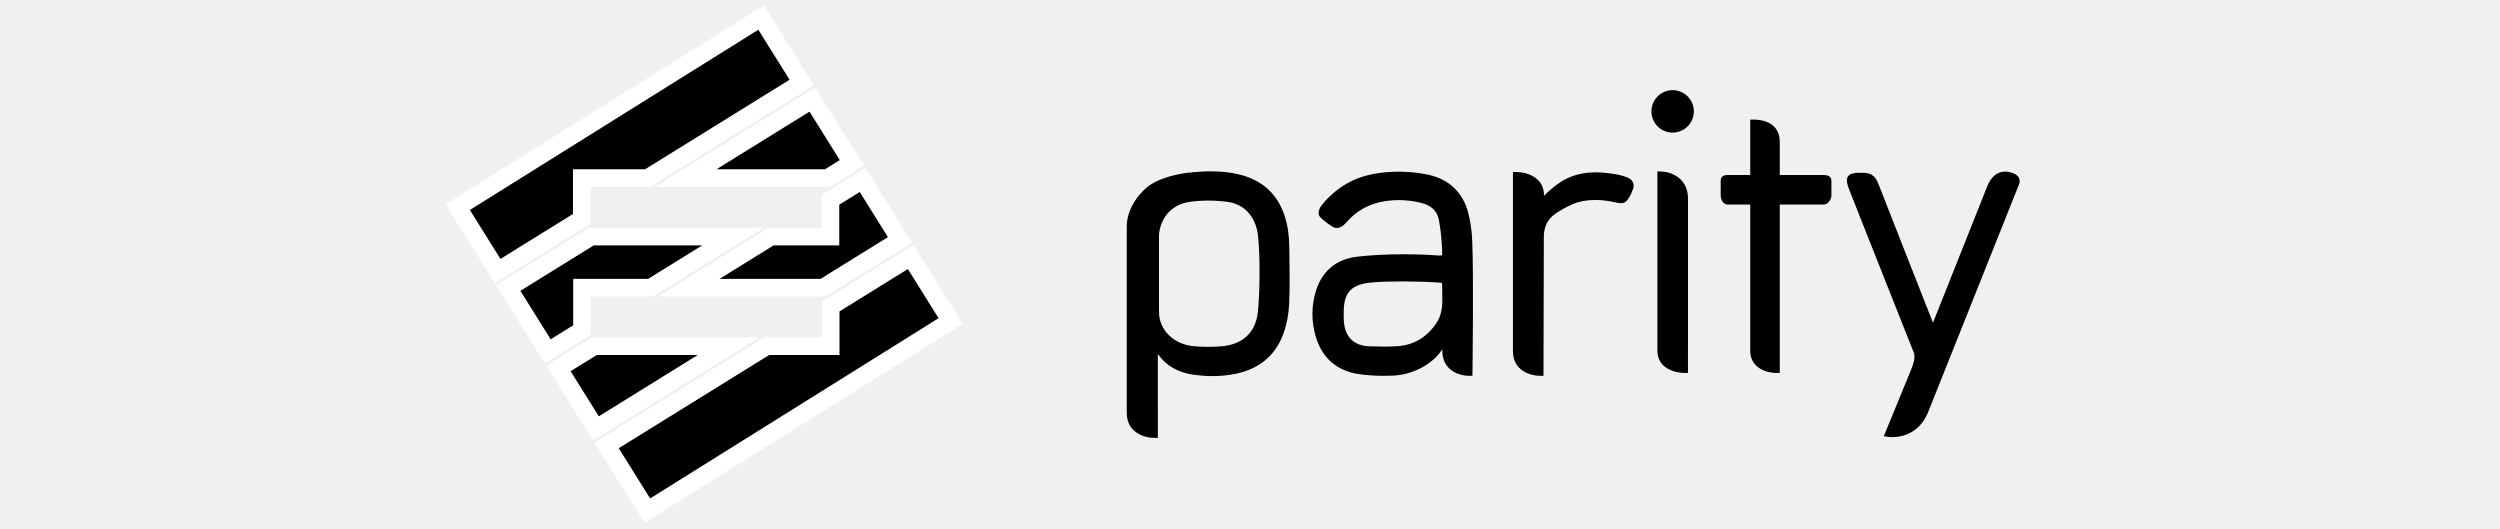
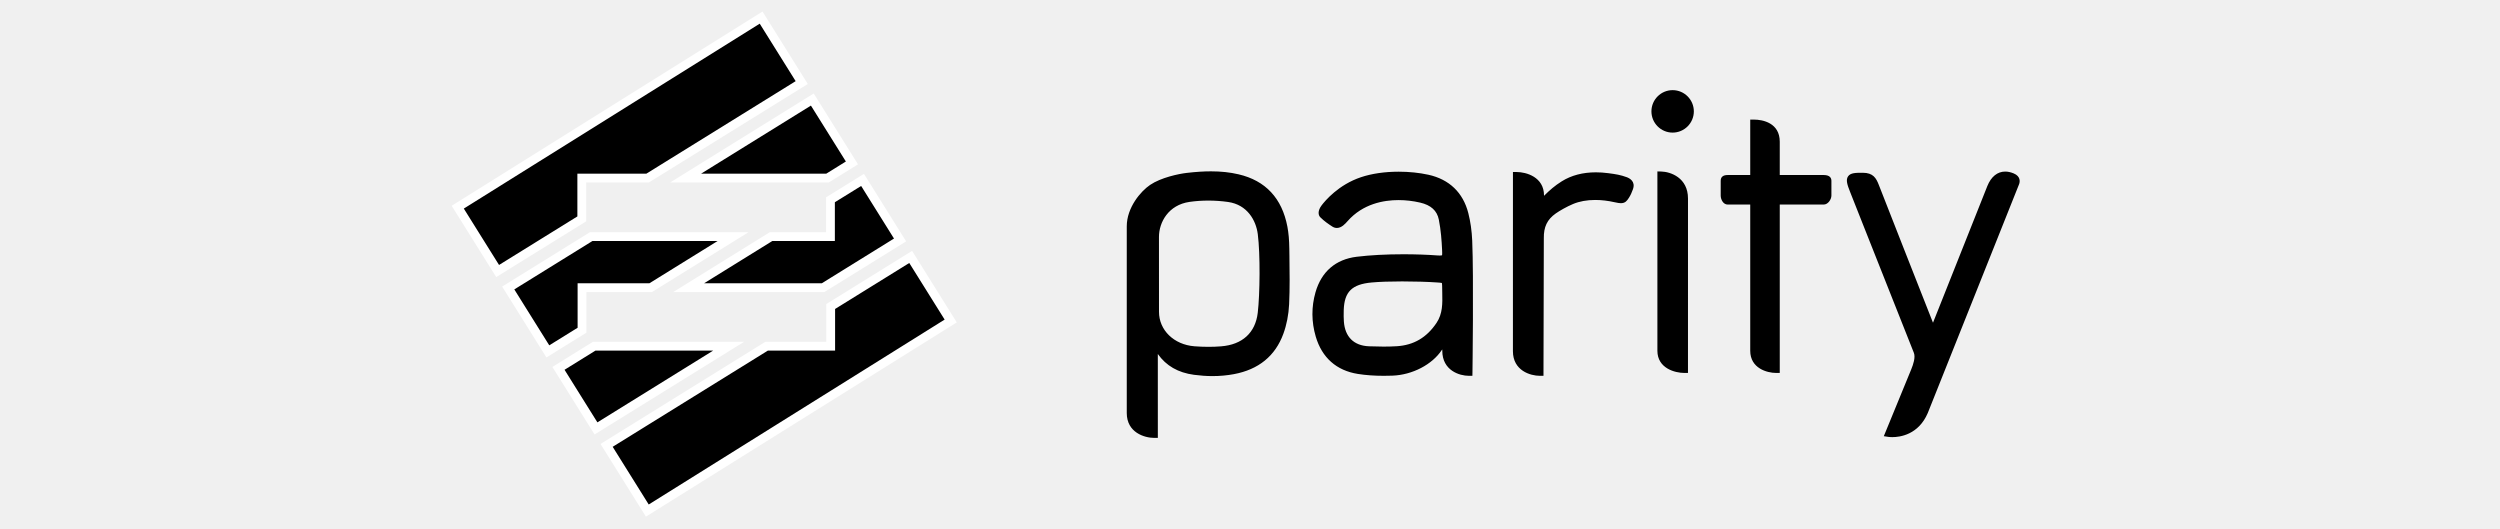
<svg xmlns="http://www.w3.org/2000/svg" width="142" height="30" viewBox="0 0 142 30">
-   <g id="Icons/Clients/Origin/Parity" fill="#000000" fillRule="evenodd">
-     <path d="M43.232,1 L45.538,4.69 L36.785,10.114 L33.045,10.114 L33.045,12.432 L28.266,15.394 L26,11.768 L43.232,1 Z M46.14,5.654 L48.39,9.254 L47.003,10.114 L38.944,10.114 L46.14,5.654 Z M48.993,10.219 L51.124,13.63 L46.75,16.34 L39.115,16.34 L43.795,13.44 L47.17,13.44 L47.17,11.348 L48.993,10.219 Z M33.578,13.44 L41.637,13.44 L36.957,16.34 L33.058,16.34 L33.058,18.756 L31.118,19.959 L28.868,16.358 L33.578,13.44 Z M51.727,14.594 L54,18.232 L36.768,29 L34.455,25.298 L43.543,19.665 L47.183,19.665 L47.183,17.41 L51.727,14.594 Z M33.75,19.665 L41.385,19.665 L33.852,24.334 L31.721,20.923 L33.75,19.665 Z" id="Combined-Shape" stroke="#FFF" strokeWidth="0.5" fillRule="nonzero" />
+   <g id="Icons/Clients/Origin/Parity" fill="#000000" fill-rule="evenodd">
+     <path d="M43.232,1 L45.538,4.69 L36.785,10.114 L33.045,10.114 L33.045,12.432 L28.266,15.394 L26,11.768 L43.232,1 Z M46.14,5.654 L48.39,9.254 L47.003,10.114 L38.944,10.114 L46.14,5.654 Z M48.993,10.219 L51.124,13.63 L46.75,16.34 L39.115,16.34 L43.795,13.44 L47.17,13.44 L47.17,11.348 L48.993,10.219 Z M33.578,13.44 L41.637,13.44 L36.957,16.34 L33.058,16.34 L33.058,18.756 L31.118,19.959 L28.868,16.358 L33.578,13.44 Z M51.727,14.594 L54,18.232 L36.768,29 L34.455,25.298 L43.543,19.665 L47.183,19.665 L47.183,17.41 L51.727,14.594 Z M33.75,19.665 L41.385,19.665 L33.852,24.334 L31.721,20.923 L33.75,19.665 Z" id="Combined-Shape" stroke="#FFF" stroke-width="0.5" fill-rule="nonzero" />
    <path d="M68.633,18.599 C69.008,18.599 69.385,18.572 69.755,18.52 C70.846,18.365 71.342,17.476 71.442,16.695 C71.589,15.551 71.564,13.281 71.44,12.224 C71.306,11.091 70.566,10.415 69.357,10.32 C69.124,10.301 68.883,10.292 68.64,10.292 C68.38,10.292 68.113,10.303 67.844,10.323 C66.678,10.415 65.831,11.238 65.831,12.281 L65.829,16.533 C65.829,17.372 66.371,18.353 67.563,18.524 C67.909,18.574 68.269,18.599 68.633,18.599 Z M65.555,5.12 L65.555,5.12 L65.765,5.12 L65.764,9.886 C66.241,9.212 66.914,8.825 67.818,8.703 C68.178,8.655 68.533,8.63 68.871,8.63 C69.285,8.63 69.693,8.667 70.083,8.74 C71.488,9.002 72.434,9.772 72.894,11.031 C73.081,11.539 73.194,12.119 73.222,12.708 C73.265,13.629 73.251,14.566 73.239,15.472 L73.233,15.873 C73.227,16.361 73.192,16.756 73.124,17.117 C72.817,18.732 71.884,19.733 70.35,20.091 C69.865,20.205 69.352,20.26 68.782,20.26 C68.37,20.26 67.918,20.231 67.399,20.17 C66.954,20.118 65.948,19.91 65.327,19.49 C64.794,19.13 64,18.205 64,17.135 L64,6.533 C64,5.416 65.017,5.12 65.555,5.12 Z M107.485,5.163 C107.915,5.163 108.971,5.297 109.498,6.534 L114.69,19.545 C114.731,19.668 114.782,19.974 114.377,20.143 C114.21,20.212 114.048,20.247 113.895,20.247 C113.456,20.247 113.097,19.958 112.883,19.43 L109.794,11.661 C109.344,12.788 106.926,18.956 106.714,19.496 C106.568,19.87 106.399,20.179 105.805,20.179 C105.401,20.179 105.109,20.179 104.969,19.973 C104.832,19.771 104.926,19.495 105.084,19.095 L105.971,16.853 C106.881,14.551 107.773,12.295 108.707,9.953 C108.81,9.693 108.671,9.29 108.557,9.01 L107,5.216 L107.264,5.176 C107.273,5.175 107.355,5.163 107.485,5.163 Z M79.641,14.008 C80.342,14.008 81.087,13.986 81.634,13.948 C81.733,13.941 81.854,13.933 81.9,13.919 C81.913,13.866 81.914,13.725 81.915,13.676 C81.915,13.572 81.917,13.469 81.92,13.365 C81.934,12.755 81.946,12.178 81.597,11.655 C81.039,10.82 80.299,10.385 79.334,10.326 C79.099,10.312 78.853,10.305 78.583,10.305 C78.334,10.305 78.071,10.311 77.755,10.323 C76.897,10.358 76.392,10.859 76.332,11.734 C76.319,11.917 76.317,12.121 76.324,12.376 C76.358,13.42 76.788,13.845 77.913,13.947 C78.353,13.987 78.95,14.008 79.641,14.008 Z M83.426,8.646 L83.632,8.646 L83.636,8.852 C83.636,8.907 83.71,14.272 83.622,16.319 C83.598,16.879 83.523,17.407 83.4,17.888 C83.103,19.053 82.317,19.807 81.13,20.067 C80.614,20.18 80.032,20.24 79.447,20.24 C78.657,20.24 77.915,20.132 77.304,19.927 C76.028,19.5 75.269,18.593 75.067,18.326 C74.827,18.008 74.879,17.762 74.995,17.649 C75.221,17.426 75.46,17.262 75.684,17.118 C75.762,17.069 75.846,17.044 75.934,17.044 C76.201,17.044 76.406,17.277 76.542,17.431 C77.412,18.42 78.596,18.627 79.435,18.627 C79.843,18.627 80.257,18.579 80.666,18.484 C81.277,18.342 81.624,18.026 81.725,17.519 C81.845,16.919 81.886,16.312 81.911,15.798 C81.914,15.731 81.923,15.528 81.907,15.492 C81.906,15.492 81.88,15.478 81.78,15.478 C81.742,15.478 81.698,15.48 81.649,15.483 C81.079,15.526 80.394,15.55 79.721,15.55 C78.741,15.55 77.82,15.501 77.059,15.408 C75.866,15.262 75.057,14.564 74.72,13.389 C74.483,12.56 74.487,11.713 74.735,10.872 C75.086,9.678 75.912,8.945 77.124,8.753 C77.578,8.681 78.061,8.646 78.602,8.646 C78.764,8.646 78.926,8.649 79.088,8.655 C80.219,8.696 81.345,9.281 81.895,10.112 L81.923,10.142 C81.922,10.119 81.922,10.095 81.922,10.068 C81.922,8.943 82.906,8.646 83.426,8.646 Z M87.46,8.646 L87.67,8.646 L87.67,8.856 C87.67,9.767 87.674,11.066 87.679,12.408 C87.684,13.846 87.689,15.333 87.689,16.454 C87.677,17.101 87.879,17.523 88.366,17.867 C88.585,18.021 88.993,18.256 89.35,18.405 C89.712,18.557 90.137,18.634 90.612,18.634 C90.967,18.634 91.34,18.59 91.721,18.503 C91.885,18.466 91.986,18.451 92.069,18.451 C92.321,18.451 92.419,18.6 92.513,18.744 L92.528,18.767 C92.609,18.891 92.69,19.064 92.752,19.246 C92.909,19.688 92.557,19.87 92.398,19.928 C92.047,20.056 91.795,20.098 91.34,20.157 C91.103,20.188 90.87,20.204 90.647,20.204 C89.901,20.204 89.249,20.032 88.708,19.693 C88.306,19.441 88.021,19.188 87.716,18.886 C87.711,18.881 87.705,18.876 87.7,18.87 L87.7,18.889 C87.7,19.943 86.682,20.221 86.145,20.221 L85.935,20.221 L85.934,10.042 C85.934,8.937 86.932,8.646 87.46,8.646 Z M95.667,8.809 L95.667,8.809 L95.877,8.809 L95.877,9.019 C95.878,10.403 95.878,16.734 95.878,18.355 L95.878,18.716 C95.878,19.903 94.881,20.238 94.355,20.25 L94.14,20.255 L94.14,10.068 C94.14,9.072 95.139,8.809 95.667,8.809 Z M100.879,8.809 L100.879,8.809 L101.09,8.81 L101.09,18.373 L103.583,18.373 C103.839,18.373 104.024,18.677 104.024,18.882 L104.024,19.722 C104.024,19.872 103.948,20.051 103.583,20.051 L101.09,20.051 L101.09,21.942 C101.09,23.008 100.13,23.199 99.623,23.199 L99.413,23.199 L99.413,20.051 L98.134,20.051 C97.87,20.051 97.736,19.941 97.736,19.722 L97.736,18.882 C97.736,18.669 97.874,18.373 98.134,18.373 L99.413,18.373 L99.413,10.068 C99.413,9.072 100.372,8.809 100.879,8.809 Z M95.005,22.46 C95.669,22.46 96.21,23.001 96.21,23.666 C96.21,24.331 95.669,24.872 95.005,24.872 C94.341,24.872 93.801,24.331 93.801,23.666 C93.801,23.001 94.341,22.46 95.005,22.46 Z" id="Combined-Shape" transform="matrix(1 0 0 -1 0 29.992)" />
  </g>
</svg>
